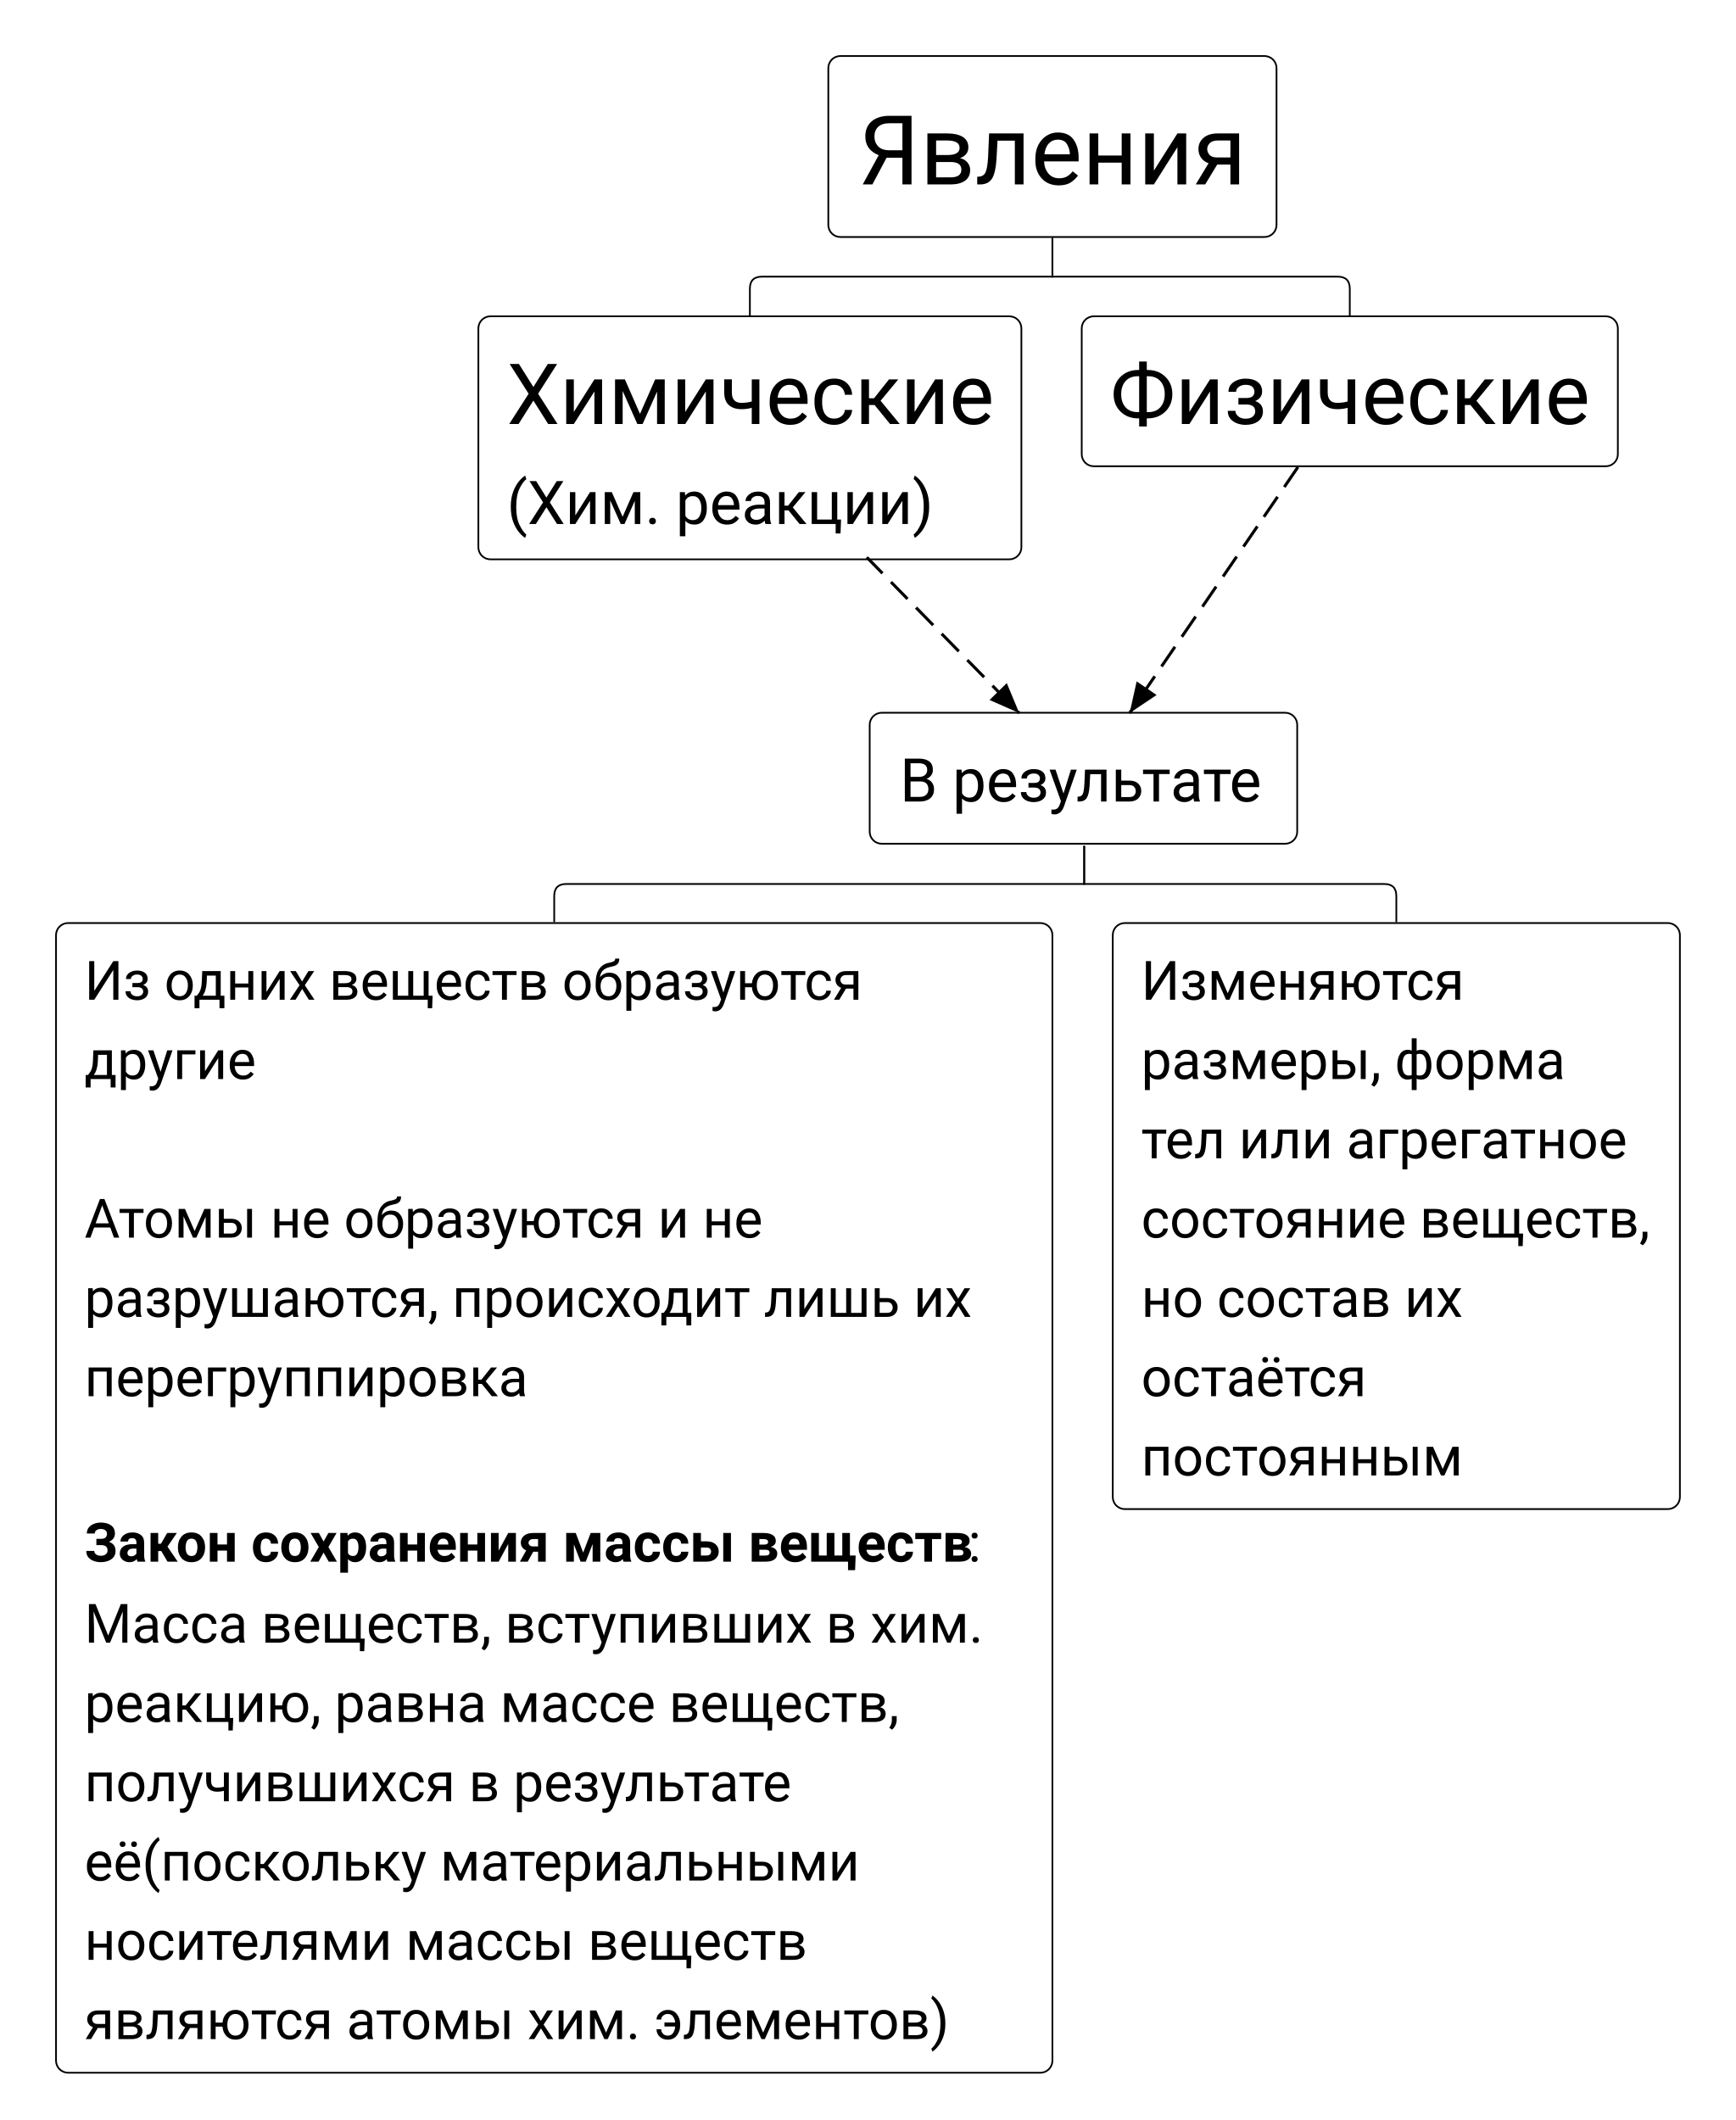
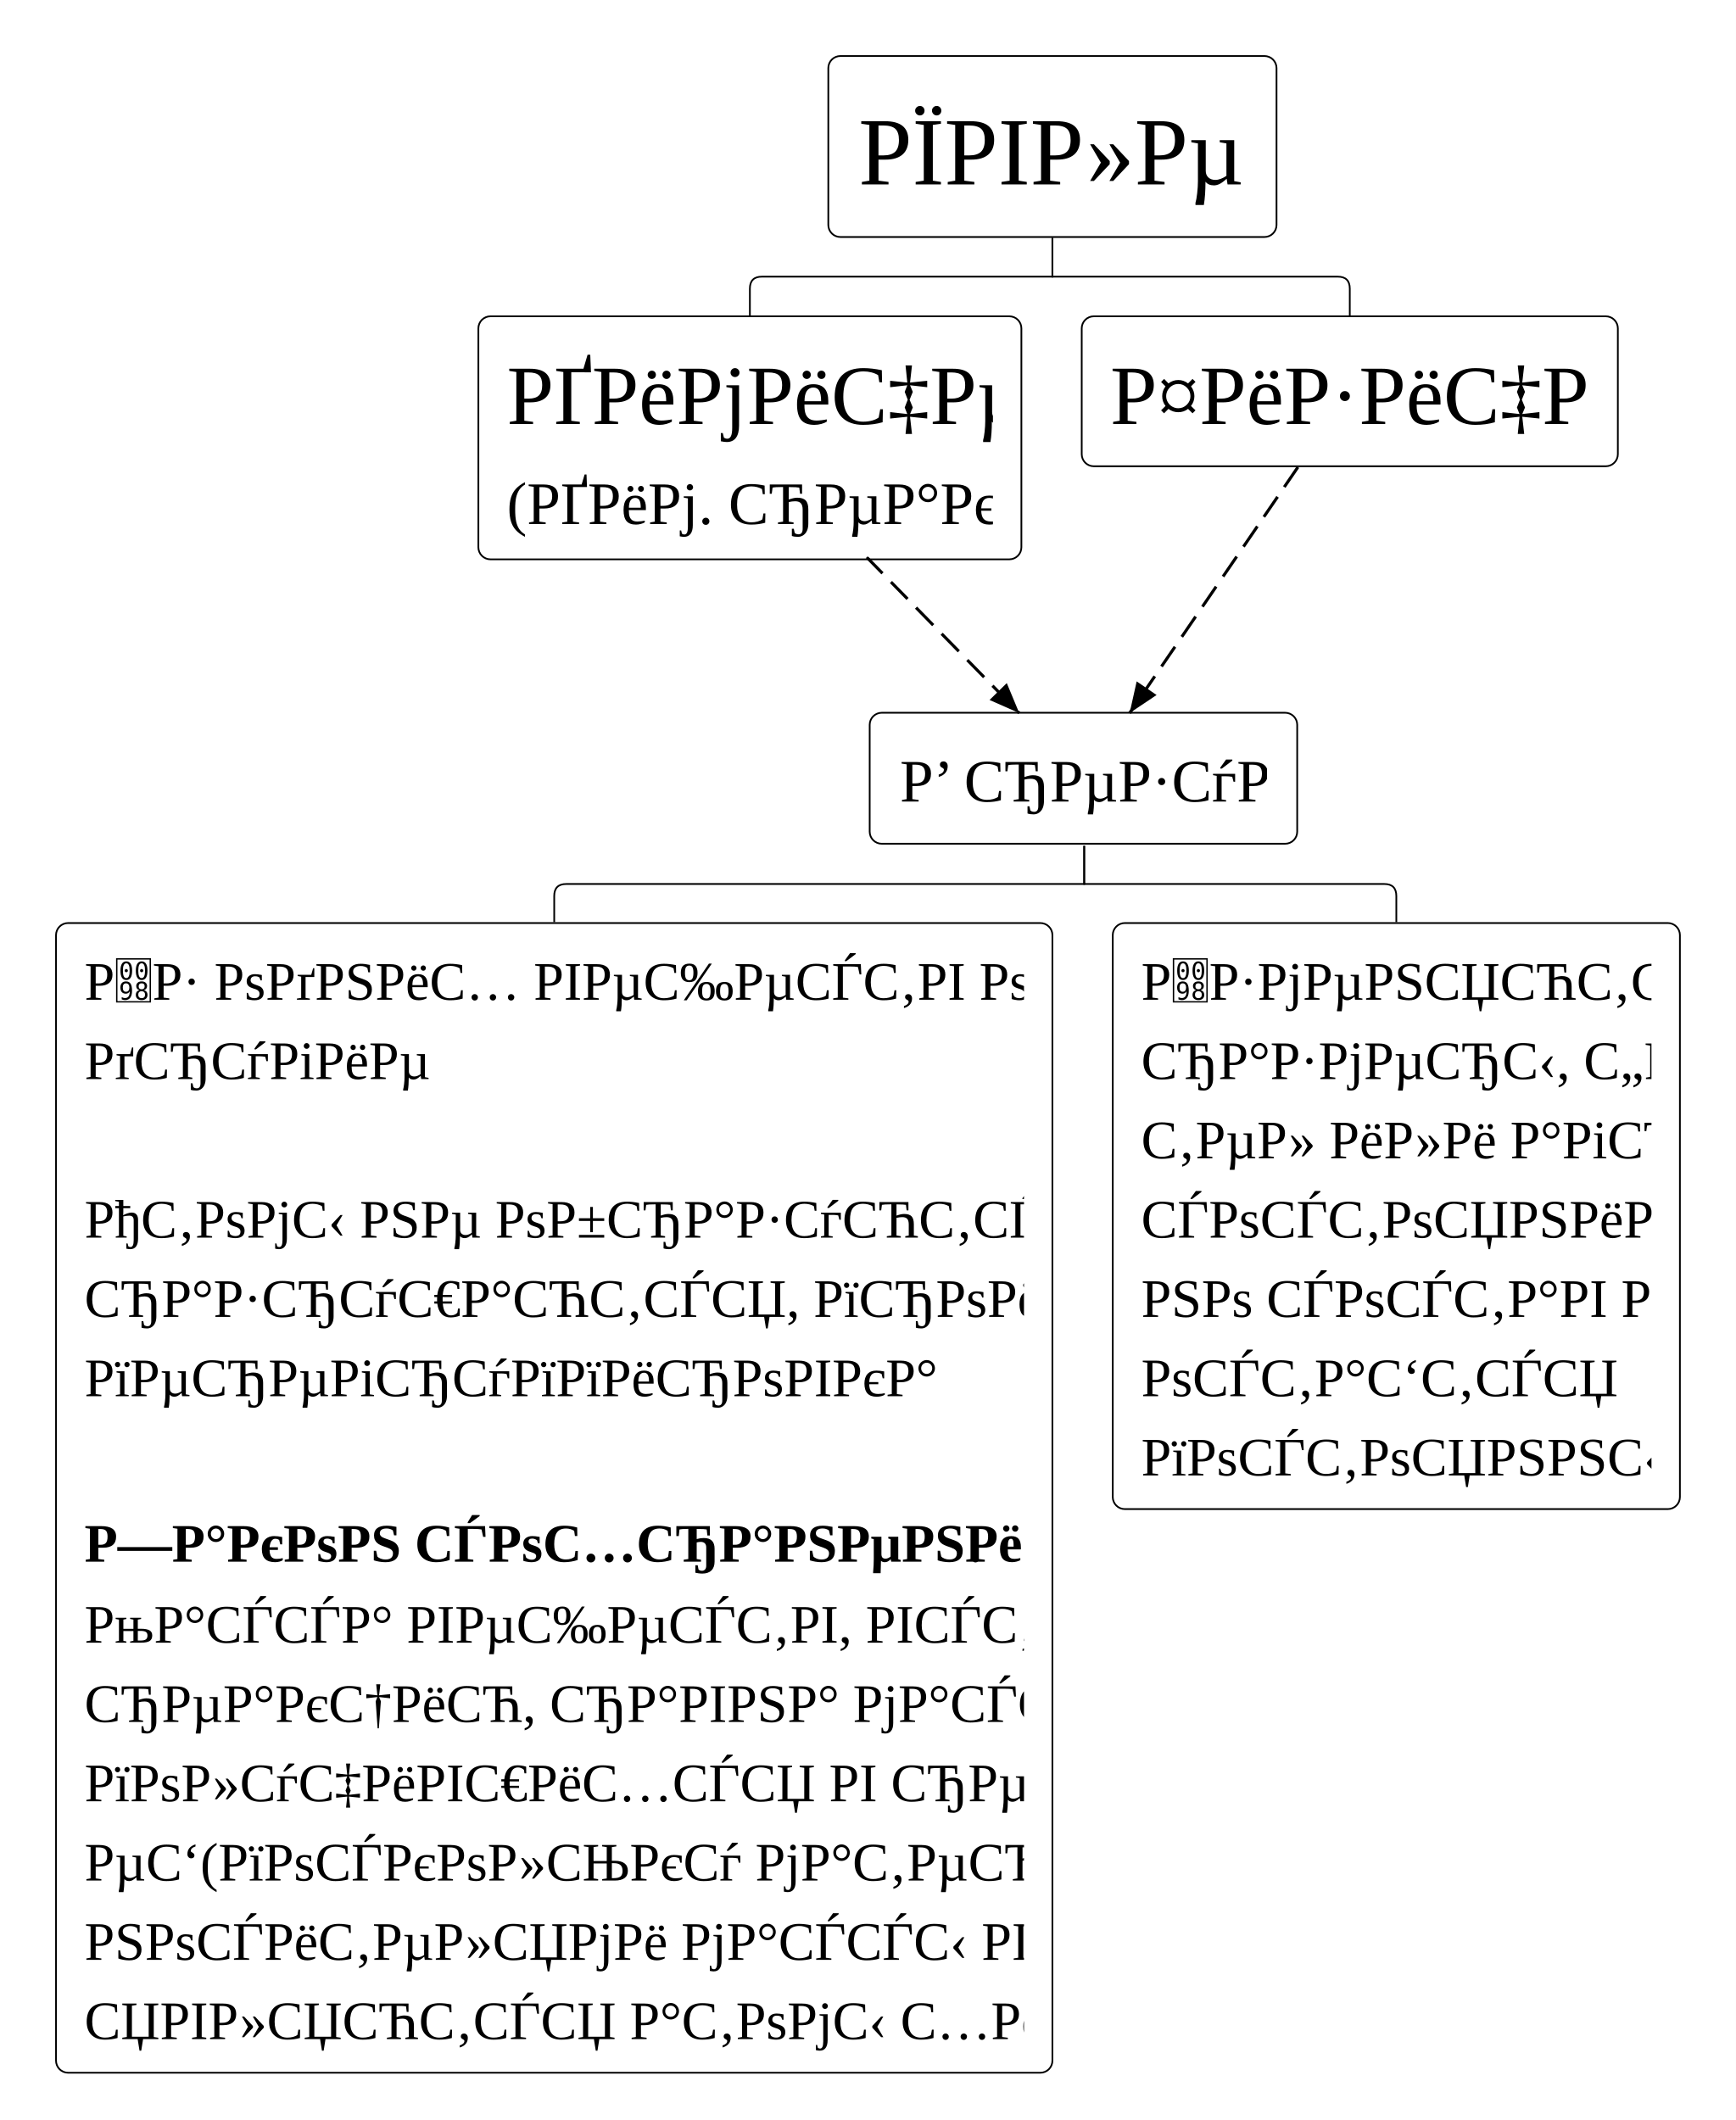
<svg xmlns="http://www.w3.org/2000/svg" viewBox="0 0 340.138 415.456" height="415.456" width="340.138" xml:space="preserve" id="svg2" version="1.1">
  <defs id="defs6">
    <clipPath id="clipPath14" clipPathUnits="userSpaceOnUse">
      <path id="path12" d="M 0,0 H 255.121 V 360.593 H 0 Z" />
    </clipPath>
    <clipPath id="clipPath26" clipPathUnits="userSpaceOnUse">
      <path style="clip-rule:evenodd" id="path24" d="M 0,0 H 595 V 841 H 0 Z" />
    </clipPath>
    <clipPath id="clipPath36" clipPathUnits="userSpaceOnUse">
      <path style="clip-rule:evenodd" id="path34" d="M 0,0 H 1007 V 1235 H 0 Z" />
    </clipPath>
    <clipPath id="clipPath56" clipPathUnits="userSpaceOnUse">
      <path id="path54" d="M 0,0 H 1007 V 1235 H 0 Z" />
    </clipPath>
    <clipPath id="clipPath80" clipPathUnits="userSpaceOnUse">
      <path style="clip-rule:evenodd" id="path78" d="m 498,47 h 225 v 76 H 498 Z" />
    </clipPath>
    <clipPath id="clipPath94" clipPathUnits="userSpaceOnUse">
      <path style="clip-rule:evenodd" id="path92" d="M 0,0 H 1007 V 1235 H 0 Z" />
    </clipPath>
    <clipPath id="clipPath106" clipPathUnits="userSpaceOnUse">
      <path style="clip-rule:evenodd" id="path104" d="m 644,194 h 278 v 66 H 644 Z" />
    </clipPath>
    <clipPath id="clipPath120" clipPathUnits="userSpaceOnUse">
      <path style="clip-rule:evenodd" id="path118" d="M 0,0 H 1007 V 1235 H 0 Z" />
    </clipPath>
    <clipPath id="clipPath132" clipPathUnits="userSpaceOnUse">
      <path style="clip-rule:evenodd" id="path130" d="M 294,194 H 576 V 314 H 294 Z" />
    </clipPath>
    <clipPath id="clipPath150" clipPathUnits="userSpaceOnUse">
      <path style="clip-rule:evenodd" id="path148" d="M 0,0 H 1007 V 1235 H 0 Z" />
    </clipPath>
    <clipPath id="clipPath162" clipPathUnits="userSpaceOnUse">
      <path style="clip-rule:evenodd" id="path160" d="m 522,428 h 213 v 47 H 522 Z" />
    </clipPath>
    <clipPath id="clipPath176" clipPathUnits="userSpaceOnUse">
      <path style="clip-rule:evenodd" id="path174" d="M 0,0 H 1007 V 1235 H 0 Z" />
    </clipPath>
    <clipPath id="clipPath188" clipPathUnits="userSpaceOnUse">
      <path style="clip-rule:evenodd" id="path186" d="M 662,546 H 958 V 865 H 662 Z" />
    </clipPath>
    <clipPath id="clipPath226" clipPathUnits="userSpaceOnUse">
      <path style="clip-rule:evenodd" id="path224" d="M 0,0 H 1007 V 1235 H 0 Z" />
    </clipPath>
    <clipPath id="clipPath238" clipPathUnits="userSpaceOnUse">
      <path style="clip-rule:evenodd" id="path236" d="m 49,546 h 545 v 646 H 49 Z" />
    </clipPath>
  </defs>
  <g clip-path="url(#clipPath14)" transform="matrix(1.333333,0,0,-1.333333,0,480.7901)" id="g10">
    <g transform="scale(0.9)" id="g16">
      <g transform="scale(0.476417,0.476407)" id="g18">
        <g id="g20">
          <g clip-path="url(#clipPath26)" id="g22">
            <g transform="matrix(0.5908639,0,0,-0.5908639,0,841)" id="g28">
              <g id="g30">
                <g clip-path="url(#clipPath36)" id="g32">
                  <path id="path38" style="fill:#ffffff;fill-opacity:1;fill-rule:nonzero;stroke:none" d="M 0,0 H 1007 V 1235 H 0 Z" />
                  <path id="path40" style="fill:#000000;fill-opacity:1;fill-rule:nonzero;stroke:none" d="m 503.847,325.612 -1.117,-1.141 c -0.408,-0.417 -0.403,-0.829 0.013,-1.237 0.417,-0.408 0.829,-0.403 1.237,0.013 l 8.561,8.749 -1.251,1.224 -8.561,-8.749 0.625,-0.612 0.625,-0.612 1.117,1.141 -1.251,1.224 z m 13.631,11.428 9.597,9.808 -1.251,1.224 -9.597,-9.808 z m 14.537,14.857 9.944,10.163 -1.251,1.224 -9.944,-10.163 z m 14.859,15.186 3.505,3.582 6.442,6.584 -1.251,1.224 -6.442,-6.584 -3.505,-3.582 z m 14.885,15.213 9.728,9.942 -1.251,1.224 -9.728,-9.942 z m 14.602,14.923 9.833,10.049 -1.251,1.224 -9.833,-10.049 z m 14.736,15.06 0.795,0.812 -1.251,1.224 -0.795,-0.812 z" />
                  <path id="path42" style="fill:#000000;fill-opacity:1;fill-rule:nonzero;stroke:none" d="m 591.265,413.702 -7.236,-17.404 -10.007,9.791 z" />
                  <path id="path44" style="fill:#ffffff;fill-opacity:1;fill-rule:nonzero;stroke:none" d="m 535.944,344.164 v 26 z" />
                  <path id="path46" style="fill:#000000;fill-opacity:1;fill-rule:nonzero;stroke:none" d="m 753.621,271.494 -7.895,11.541 -1.444,-0.988 7.895,-11.541 z m -11.784,17.226 -7.944,11.612 -1.444,-0.988 7.944,-11.612 z m -11.734,17.153 -8.041,11.754 -1.444,-0.988 8.041,-11.754 z m -11.991,17.528 -7.907,11.558 -1.444,-0.988 7.907,-11.558 z m -11.919,17.423 -2.548,3.725 -5.399,7.893 -1.444,-0.988 5.399,-7.893 2.548,-3.725 z m -11.892,17.383 -8.019,11.722 -1.444,-0.988 8.019,-11.722 z m -11.985,17.519 -7.807,11.412 -1.444,-0.988 7.807,-11.412 z m -11.715,17.124 -7.983,11.669 -1.444,-0.988 7.983,-11.669 z m -11.939,17.452 -2.665,3.895 -1.444,-0.988 2.665,-3.895 z" />
                  <path id="path48" style="fill:#000000;fill-opacity:1;fill-rule:nonzero;stroke:none" d="m 655.275,413.702 15.658,-10.491 -11.555,-7.905 z" />
                  <path id="path50" style="fill:#ffffff;fill-opacity:1;fill-rule:nonzero;stroke:none" d="m 705.498,327.289 v 26 z" />
                  <g id="g52" />
                  <g id="g68">
                    <g id="g66" clip-path="url(#clipPath56)">
                      <path id="path58" style="fill:none;stroke:#000000;stroke-width:1;stroke-linecap:butt;stroke-linejoin:miter;stroke-miterlimit:10;stroke-dasharray:none;stroke-opacity:1" d="m 610.5,138 v 22.5 H 442 c -4.667,0 -7,2.333 -7,7 V 183" />
                      <path id="path60" style="fill:none;stroke:#000000;stroke-width:1;stroke-linecap:butt;stroke-linejoin:miter;stroke-miterlimit:10;stroke-dasharray:none;stroke-opacity:1" d="m 610.5,138 v 22.5 H 776 c 4.667,0 7,2.333 7,7 V 183" />
                      <path id="path62" style="fill:none;stroke:#000000;stroke-width:1;stroke-linecap:butt;stroke-linejoin:miter;stroke-miterlimit:10;stroke-dasharray:none;stroke-opacity:1" d="M 628.937,490.702 V 512.851 H 328.5 c -4.667,0 -7,2.333 -7,7 V 535" />
                      <path id="path64" style="fill:none;stroke:#000000;stroke-width:1;stroke-linecap:butt;stroke-linejoin:miter;stroke-miterlimit:10;stroke-dasharray:none;stroke-opacity:1" d="M 628.937,490.702 V 512.851 H 803 c 4.667,0 7,2.333 7,7 V 535" />
                    </g>
                  </g>
                  <g transform="translate(480,32)" id="g70">
                    <path id="path72" style="fill:none;stroke:#000000;stroke-width:1;stroke-linecap:butt;stroke-linejoin:miter;stroke-miterlimit:10;stroke-dasharray:none;stroke-opacity:1" d="M 0.5,98.5 V 7.5 C 0.5,6.572 0.678,5.679 1.033,4.821 1.388,3.964 1.894,3.207 2.55,2.55 3.207,1.894 3.964,1.388 4.821,1.033 5.679,0.678 6.572,0.5 7.5,0.5 h 246 c 0.928,0 1.821,0.178 2.679,0.533 0.858,0.355 1.615,0.861 2.271,1.517 0.656,0.656 1.162,1.413 1.517,2.271 C 260.322,5.679 260.5,6.572 260.5,7.5 v 91 c -3e-5,0.928 -0.178,1.821 -0.533,2.679 -0.355,0.858 -0.861,1.615 -1.517,2.271 -0.656,0.656 -1.413,1.162 -2.271,1.517 -0.858,0.355 -1.75,0.533 -2.679,0.533 H 7.5 c -0.928,-1e-5 -1.821,-0.178 -2.679,-0.533 -0.858,-0.355 -1.615,-0.861 -2.271,-1.517 C 1.894,102.793 1.388,102.036 1.033,101.179 0.678,100.321 0.5,99.428 0.5,98.5 Z" />
                  </g>
                </g>
              </g>
              <g id="g74">
                <g clip-path="url(#clipPath80)" id="g76">
                  <g transform="translate(498,47)" id="g82">
-                     <text id="text86" style="font-variant:normal;font-weight:normal;font-size:56px;font-family:Roboto;-inkscape-font-specification:Roboto-Regular;writing-mode:lr-tb;fill:#000000;fill-opacity:1;fill-rule:nonzero;stroke:none" transform="translate(0,60)">
-                       <tspan id="tspan84" y="0" x="0 36 68 100 130 162 194">Явления</tspan>
+                     <text id="text86" style="font-variant:normal;font-weight:normal;font-size:56px;writing-mode:lr-tb;fill:#000000;fill-opacity:1;fill-rule:nonzero;stroke:none" transform="translate(0,60)">
+                       <tspan id="tspan84" y="0" x="0 36 68 100 130 162 194">РЇРІР»РµРЅРёСЏ</tspan>
                    </text>
                  </g>
                </g>
              </g>
              <g id="g88">
                <g clip-path="url(#clipPath94)" id="g90">
                  <g transform="translate(627,183)" id="g96">
                    <path id="path98" style="fill:none;stroke:#000000;stroke-width:1;stroke-linecap:butt;stroke-linejoin:miter;stroke-miterlimit:10;stroke-dasharray:none;stroke-opacity:1" d="M 0.5,80.5 V 7.5 C 0.5,6.572 0.678,5.679 1.033,4.821 1.388,3.964 1.894,3.207 2.55,2.55 3.207,1.894 3.964,1.388 4.821,1.033 5.679,0.678 6.572,0.5 7.5,0.5 h 297 c 0.928,0 1.821,0.178 2.679,0.533 0.858,0.355 1.615,0.861 2.271,1.517 0.656,0.656 1.162,1.413 1.517,2.271 C 311.322,5.679 311.5,6.572 311.5,7.5 v 73 c -3e-5,0.928 -0.178,1.821 -0.533,2.679 -0.355,0.858 -0.861,1.615 -1.517,2.271 -0.656,0.656 -1.413,1.162 -2.271,1.517 C 306.321,87.322 305.428,87.5 304.5,87.5 H 7.5 C 6.572,87.5 5.679,87.322 4.821,86.967 3.964,86.612 3.207,86.106 2.55,85.45 1.894,84.793 1.388,84.036 1.033,83.179 0.678,82.321 0.5,81.428 0.5,80.5 Z" />
                  </g>
                </g>
              </g>
              <g id="g100">
                <g clip-path="url(#clipPath106)" id="g102">
                  <g transform="translate(644,194)" id="g108">
-                     <text id="text112" style="font-variant:normal;font-weight:normal;font-size:49px;font-family:Roboto;-inkscape-font-specification:Roboto-Regular;writing-mode:lr-tb;fill:#000000;fill-opacity:1;fill-rule:nonzero;stroke:none" transform="translate(0,52)">
-                       <tspan id="tspan110" y="0" x="0 38 66 91 119 146 172 198 224 252">Физические</tspan>
+                     <text id="text112" style="font-variant:normal;font-weight:normal;font-size:49px;writing-mode:lr-tb;fill:#000000;fill-opacity:1;fill-rule:nonzero;stroke:none" transform="translate(0,52)">
+                       <tspan id="tspan110" y="0" x="0 38 66 91 119 146 172 198 224 252">Р¤РёР·РёС‡РµСЃРєРёРµ</tspan>
                    </text>
                  </g>
                </g>
              </g>
              <g id="g114">
                <g clip-path="url(#clipPath120)" id="g116">
                  <g transform="translate(277,183)" id="g122">
                    <path id="path124" style="fill:none;stroke:#000000;stroke-width:1;stroke-linecap:butt;stroke-linejoin:miter;stroke-miterlimit:10;stroke-dasharray:none;stroke-opacity:1" d="M 0.5,134.5 V 7.5 C 0.5,6.572 0.678,5.679 1.033,4.821 1.388,3.964 1.894,3.207 2.55,2.55 3.207,1.894 3.964,1.388 4.821,1.033 5.679,0.678 6.572,0.5 7.5,0.5 h 301 c 0.928,0 1.821,0.178 2.679,0.533 0.858,0.355 1.615,0.861 2.271,1.517 0.656,0.656 1.162,1.413 1.517,2.271 C 315.322,5.679 315.5,6.572 315.5,7.5 v 127 c -3e-5,0.928 -0.178,1.821 -0.533,2.679 -0.355,0.858 -0.861,1.615 -1.517,2.271 -0.656,0.656 -1.413,1.162 -2.271,1.517 -0.858,0.355 -1.75,0.533 -2.679,0.533 H 7.5 c -0.928,-2e-5 -1.821,-0.178 -2.679,-0.533 C 3.964,140.612 3.207,140.106 2.55,139.45 1.894,138.793 1.388,138.036 1.033,137.179 0.678,136.321 0.5,135.428 0.5,134.5 Z" />
                  </g>
                </g>
              </g>
              <g id="g126">
                <g clip-path="url(#clipPath132)" id="g128">
                  <g transform="translate(294,194)" id="g134">
-                     <text id="text138" style="font-variant:normal;font-weight:normal;font-size:49px;font-family:Roboto;-inkscape-font-specification:Roboto-Regular;writing-mode:lr-tb;fill:#000000;fill-opacity:1;fill-rule:nonzero;stroke:none" transform="translate(0,52)">
-                       <tspan id="tspan136" y="0" x="0 31 59 95 123 150 176 202 228 256">Химические</tspan>
-                     </text>
-                     <text id="text142" style="font-variant:normal;font-weight:normal;font-size:35px;font-family:Roboto;-inkscape-font-specification:Roboto-Regular;writing-mode:lr-tb;fill:#000000;fill-opacity:1;fill-rule:nonzero;stroke:none" transform="translate(0,110)">
-                       <tspan id="tspan140" y="0" x="0 12 34 54 80 89 98 118 137 156 175 196 216 236">(Хим. реакции)</tspan>
+                     <text id="text138" style="font-variant:normal;font-weight:normal;font-size:49px;writing-mode:lr-tb;fill:#000000;fill-opacity:1;fill-rule:nonzero;stroke:none" transform="translate(0,52)">
+                       <tspan id="tspan136" y="0" x="0 31 59 95 123 150 176 202 228 256">РҐРёРјРёС‡РµСЃРєРёРµ</tspan>
+                     </text>
+                     <text id="text142" style="font-variant:normal;font-weight:normal;font-size:35px;writing-mode:lr-tb;fill:#000000;fill-opacity:1;fill-rule:nonzero;stroke:none" transform="translate(0,110)">
+                       <tspan id="tspan140" y="0" x="0 12 34 54 80 89 98 118 137 156 175 196 216 236">(РҐРёРј. СЂРµР°РєС†РёРё)</tspan>
                    </text>
                  </g>
                </g>
              </g>
              <g id="g144">
                <g clip-path="url(#clipPath150)" id="g146">
                  <g transform="translate(504,413)" id="g152">
                    <path id="path154" style="fill:none;stroke:#000000;stroke-width:1;stroke-linecap:butt;stroke-linejoin:miter;stroke-miterlimit:10;stroke-dasharray:none;stroke-opacity:1" d="M 0.5,69.5 V 7.5 C 0.5,6.572 0.678,5.679 1.033,4.821 1.388,3.964 1.894,3.207 2.55,2.55 3.207,1.894 3.964,1.388 4.821,1.033 5.679,0.678 6.572,0.5 7.5,0.5 h 234 c 0.928,0 1.821,0.178 2.679,0.533 0.858,0.355 1.615,0.861 2.271,1.517 0.656,0.656 1.162,1.413 1.517,2.271 C 248.322,5.679 248.5,6.572 248.5,7.5 v 62 c -2e-5,0.928 -0.178,1.821 -0.533,2.679 -0.355,0.858 -0.861,1.615 -1.517,2.271 -0.656,0.656 -1.413,1.162 -2.271,1.517 C 243.321,76.322 242.428,76.5 241.5,76.5 H 7.5 C 6.572,76.5 5.679,76.322 4.821,75.967 3.964,75.612 3.207,75.106 2.55,74.45 1.894,73.793 1.388,73.036 1.033,72.179 0.678,71.321 0.5,70.428 0.5,69.5 Z" />
                  </g>
                </g>
              </g>
              <g id="g156">
                <g clip-path="url(#clipPath162)" id="g158">
                  <g transform="translate(522,428)" id="g164">
-                     <text id="text168" style="font-variant:normal;font-weight:normal;font-size:35px;font-family:Roboto;-inkscape-font-specification:Roboto-Regular;writing-mode:lr-tb;fill:#000000;fill-opacity:1;fill-rule:nonzero;stroke:none" transform="translate(0,37)">
-                       <tspan id="tspan166" y="0" x="0 22 31 51 70 88 104.297 124.297 142.098 158.824 177.551 193.184">В результате</tspan>
+                     <text id="text168" style="font-variant:normal;font-weight:normal;font-size:35px;writing-mode:lr-tb;fill:#000000;fill-opacity:1;fill-rule:nonzero;stroke:none" transform="translate(0,37)">
+                       <tspan id="tspan166" y="0" x="0 22 31 51 70 88 104.297 124.297 142.098 158.824 177.551 193.184">Р’ СЂРµР·СѓР»СЊС‚Р°С‚Рµ</tspan>
                    </text>
                  </g>
                </g>
              </g>
              <g id="g170">
                <g clip-path="url(#clipPath176)" id="g172">
                  <g transform="translate(645,535)" id="g178">
                    <path id="path180" style="fill:none;stroke:#000000;stroke-width:1;stroke-linecap:butt;stroke-linejoin:miter;stroke-miterlimit:10;stroke-dasharray:none;stroke-opacity:1" d="M 0.5,333.5 V 7.5 C 0.5,6.572 0.678,5.679 1.033,4.821 1.388,3.964 1.894,3.207 2.55,2.55 3.207,1.894 3.964,1.388 4.821,1.033 5.679,0.678 6.572,0.5 7.5,0.5 h 315 c 0.928,0 1.821,0.178 2.679,0.533 0.858,0.355 1.615,0.861 2.271,1.517 0.656,0.656 1.162,1.413 1.517,2.271 C 329.322,5.679 329.5,6.572 329.5,7.5 v 326 c 0,0.928 -0.178,1.821 -0.533,2.679 -0.355,0.858 -0.861,1.615 -1.517,2.271 -0.656,0.656 -1.413,1.162 -2.271,1.517 -0.858,0.355 -1.751,0.533 -2.679,0.533 H 7.5 c -0.928,-3e-5 -1.821,-0.178 -2.679,-0.533 C 3.964,339.612 3.207,339.106 2.55,338.45 1.894,337.793 1.388,337.036 1.033,336.179 0.678,335.321 0.5,334.428 0.5,333.5 Z" />
                  </g>
                </g>
              </g>
              <g id="g182">
                <g clip-path="url(#clipPath188)" id="g184">
                  <g transform="translate(662,546)" id="g190">
-                     <text id="text194" style="font-variant:normal;font-weight:normal;font-size:31.5px;font-family:Roboto;-inkscape-font-specification:Roboto-Regular;writing-mode:lr-tb;fill:#000000;fill-opacity:1;fill-rule:nonzero;stroke:none" transform="translate(0,34)">
-                       <tspan id="tspan192" y="0" x="0 22 38 61 77 95 112 137 150.789 166.789">Изменяются</tspan>
-                     </text>
-                     <text id="text198" style="font-variant:normal;font-weight:normal;font-size:31.5px;font-family:Roboto;-inkscape-font-specification:Roboto-Regular;writing-mode:lr-tb;fill:#000000;fill-opacity:1;fill-rule:nonzero;stroke:none" transform="translate(0,80)">
-                       <tspan id="tspan196" y="0" x="0 17 34 50 73 89 106 130 136 144 167 185 202 225">размеры, форма</tspan>
-                     </text>
-                     <text id="text202" style="font-variant:normal;font-weight:normal;font-size:31.5px;font-family:Roboto;-inkscape-font-specification:Roboto-Regular;writing-mode:lr-tb;fill:#000000;fill-opacity:1;fill-rule:nonzero;stroke:none" transform="translate(0,126)">
-                       <tspan id="tspan200" y="0" x="0 13.789 29.789 47.789 55.789 73.789 91.789 109.789 117.789 134.789 147.789 164.789 180.789 193.789 210.547 225.547 243.547 261.547">тел или агрегатное</tspan>
-                     </text>
-                     <text id="text206" style="font-variant:normal;font-weight:normal;font-size:31.5px;font-family:Roboto;-inkscape-font-specification:Roboto-Regular;writing-mode:lr-tb;fill:#000000;fill-opacity:1;fill-rule:nonzero;stroke:none" transform="translate(0,172)">
-                       <tspan id="tspan204" y="0" x="0 16 34 50 64.363 82.363 99.363 117.363 135.363 151.363 159.363 177.363 193.363 219.543 235.543 251.543 266.543 284.543">состояние веществ,</tspan>
-                     </text>
-                     <text id="text210" style="font-variant:normal;font-weight:normal;font-size:31.5px;font-family:Roboto;-inkscape-font-specification:Roboto-Regular;writing-mode:lr-tb;fill:#000000;fill-opacity:1;fill-rule:nonzero;stroke:none" transform="translate(0,218)">
-                       <tspan id="tspan208" y="0" x="0 18 36 44 60 78 94 108.758 125.758 143.758 151.758 169.758">но состав их</tspan>
-                     </text>
-                     <text id="text214" style="font-variant:normal;font-weight:normal;font-size:31.5px;font-family:Roboto;-inkscape-font-specification:Roboto-Regular;writing-mode:lr-tb;fill:#000000;fill-opacity:1;fill-rule:nonzero;stroke:none" transform="translate(0,264)">
-                       <tspan id="tspan212" y="0" x="0 18 34 48.758 65.758 81.59 95.379 111.379">остаётся</tspan>
-                     </text>
-                     <text id="text218" style="font-variant:normal;font-weight:normal;font-size:31.5px;font-family:Roboto;-inkscape-font-specification:Roboto-Regular;writing-mode:lr-tb;fill:#000000;fill-opacity:1;fill-rule:nonzero;stroke:none" transform="translate(0,310)">
-                       <tspan id="tspan216" y="0" x="0 18 36 52 66.363 84.363 101.363 119.363 137.363 161.363">постоянным</tspan>
+                     <text id="text194" style="font-variant:normal;font-weight:normal;font-size:31.5px;writing-mode:lr-tb;fill:#000000;fill-opacity:1;fill-rule:nonzero;stroke:none" transform="translate(0,34)">
+                       <tspan id="tspan192" y="0" x="0 22 38 61 77 95 112 137 150.789 166.789">РР·РјРµРЅСЏСЋС‚СЃСЏ</tspan>
+                     </text>
+                     <text id="text198" style="font-variant:normal;font-weight:normal;font-size:31.5px;writing-mode:lr-tb;fill:#000000;fill-opacity:1;fill-rule:nonzero;stroke:none" transform="translate(0,80)">
+                       <tspan id="tspan196" y="0" x="0 17 34 50 73 89 106 130 136 144 167 185 202 225">СЂР°Р·РјРµСЂС‹, С„РѕСЂРјР°</tspan>
+                     </text>
+                     <text id="text202" style="font-variant:normal;font-weight:normal;font-size:31.5px;writing-mode:lr-tb;fill:#000000;fill-opacity:1;fill-rule:nonzero;stroke:none" transform="translate(0,126)">
+                       <tspan id="tspan200" y="0" x="0 13.789 29.789 47.789 55.789 73.789 91.789 109.789 117.789 134.789 147.789 164.789 180.789 193.789 210.547 225.547 243.547 261.547">С‚РµР» РёР»Рё Р°РіСЂРµРіР°С‚РЅРѕРµ</tspan>
+                     </text>
+                     <text id="text206" style="font-variant:normal;font-weight:normal;font-size:31.5px;writing-mode:lr-tb;fill:#000000;fill-opacity:1;fill-rule:nonzero;stroke:none" transform="translate(0,172)">
+                       <tspan id="tspan204" y="0" x="0 16 34 50 64.363 82.363 99.363 117.363 135.363 151.363 159.363 177.363 193.363 219.543 235.543 251.543 266.543 284.543">СЃРѕСЃС‚РѕСЏРЅРёРµ РІРµС‰РµСЃС‚РІ,</tspan>
+                     </text>
+                     <text id="text210" style="font-variant:normal;font-weight:normal;font-size:31.5px;writing-mode:lr-tb;fill:#000000;fill-opacity:1;fill-rule:nonzero;stroke:none" transform="translate(0,218)">
+                       <tspan id="tspan208" y="0" x="0 18 36 44 60 78 94 108.758 125.758 143.758 151.758 169.758">РЅРѕ СЃРѕСЃС‚Р°РІ РёС…</tspan>
+                     </text>
+                     <text id="text214" style="font-variant:normal;font-weight:normal;font-size:31.5px;writing-mode:lr-tb;fill:#000000;fill-opacity:1;fill-rule:nonzero;stroke:none" transform="translate(0,264)">
+                       <tspan id="tspan212" y="0" x="0 18 34 48.758 65.758 81.59 95.379 111.379">РѕСЃС‚Р°С‘С‚СЃСЏ</tspan>
+                     </text>
+                     <text id="text218" style="font-variant:normal;font-weight:normal;font-size:31.5px;writing-mode:lr-tb;fill:#000000;fill-opacity:1;fill-rule:nonzero;stroke:none" transform="translate(0,310)">
+                       <tspan id="tspan216" y="0" x="0 18 36 52 66.363 84.363 101.363 119.363 137.363 161.363">РїРѕСЃС‚РѕСЏРЅРЅС‹Рј</tspan>
                    </text>
                  </g>
                </g>
              </g>
              <g id="g220">
                <g clip-path="url(#clipPath226)" id="g222">
                  <g transform="translate(32,535)" id="g228">
                    <path id="path230" style="fill:none;stroke:#000000;stroke-width:1;stroke-linecap:butt;stroke-linejoin:miter;stroke-miterlimit:10;stroke-dasharray:none;stroke-opacity:1" d="M 0.5,660.5 V 7.5 C 0.5,6.572 0.678,5.679 1.033,4.821 1.388,3.964 1.894,3.207 2.55,2.55 3.207,1.894 3.964,1.388 4.821,1.033 5.679,0.678 6.572,0.5 7.5,0.5 h 564 c 0.928,0 1.821,0.178 2.679,0.533 0.858,0.355 1.615,0.861 2.271,1.517 0.656,0.656 1.162,1.413 1.517,2.271 C 578.322,5.679 578.5,6.572 578.5,7.5 v 653 c 0,0.928 -0.178,1.821 -0.533,2.679 -0.355,0.858 -0.861,1.615 -1.517,2.271 -0.656,0.656 -1.413,1.162 -2.271,1.517 -0.858,0.355 -1.75,0.533 -2.679,0.533 H 7.5 c -0.928,-6e-5 -1.821,-0.178 -2.679,-0.533 C 3.964,666.612 3.207,666.106 2.55,665.45 1.894,664.793 1.388,664.036 1.033,663.179 0.678,662.321 0.5,661.428 0.5,660.5 Z" />
                  </g>
                </g>
              </g>
              <g id="g232">
                <g clip-path="url(#clipPath238)" id="g234">
                  <g transform="translate(49,546)" id="g240">
-                     <text id="text244" style="font-variant:normal;font-weight:normal;font-size:31.5px;font-family:Roboto;-inkscape-font-specification:Roboto-Regular;writing-mode:lr-tb;fill:#000000;fill-opacity:1;fill-rule:nonzero;stroke:none" transform="translate(0,34)">
-                       <tspan id="tspan242" y="0" x="0 22 38 46 62.91 81.91 99.91 117.91 132.91 140.91 158.91 174.91 201.09 217.09 233.09 248.09 266.09 274.09 292.09 308.832 325.832 342.832 358.832 373.832 398.832 412.621 428.621">Из одних веществ образуются</tspan>
-                     </text>
-                     <text id="text248" style="font-variant:normal;font-weight:normal;font-size:31.5px;font-family:Roboto;-inkscape-font-specification:Roboto-Regular;writing-mode:lr-tb;fill:#000000;fill-opacity:1;fill-rule:nonzero;stroke:none" transform="translate(0,80)">
-                       <tspan id="tspan246" y="0" x="0 19 35.832 50.832 63.832 81.832">другие</tspan>
-                     </text>
-                     <text id="text252" style="font-variant:normal;font-weight:normal;font-size:31.5px;font-family:Roboto;-inkscape-font-specification:Roboto-Regular;writing-mode:lr-tb;fill:#000000;fill-opacity:1;fill-rule:nonzero;stroke:none" transform="translate(0,172)">
-                       <tspan id="tspan250" y="0" x="0 19.18 33.543 51.543 74.543 98.543 106.543 124.543 140.543 148.543 166.543 183.285 200.285 217.285 233.285 248.285 273.285 287.074 303.074 320.074 328.074 346.074 354.074 372.074">Атомы не образуются и не</tspan>
-                     </text>
-                     <text id="text256" style="font-variant:normal;font-weight:normal;font-size:31.5px;font-family:Roboto;-inkscape-font-specification:Roboto-Regular;writing-mode:lr-tb;fill:#000000;fill-opacity:1;fill-rule:nonzero;stroke:none" transform="translate(0,218)">
-                       <tspan id="tspan254" y="0" x="0 17 34 50 66.832 81.832 106.832 123.832 148.832 162.621 178.621 195.621 201.621 209.621 227.621 244.621 262.621 280.621 296.621 311.316 328.227 347.227 365.227 380.227 388.227 406.227 424.227 449.227 466.227 474.227 492.227">разрушаются, происходит лишь их</tspan>
-                     </text>
-                     <text id="text260" style="font-variant:normal;font-weight:normal;font-size:31.5px;font-family:Roboto;-inkscape-font-specification:Roboto-Regular;writing-mode:lr-tb;fill:#000000;fill-opacity:1;fill-rule:nonzero;stroke:none" transform="translate(0,264)">
-                       <tspan id="tspan258" y="0" x="0 18 34 51 67 80 96.832 111.832 129.832 147.832 165.832 182.832 200.832 218.832 235.832">перегруппировка</tspan>
-                     </text>
-                     <text id="text264" style="font-variant:normal;font-weight:bold;font-size:31.5px;font-family:Roboto;-inkscape-font-specification:Roboto-Bold;writing-mode:lr-tb;fill:#000000;fill-opacity:1;fill-rule:nonzero;stroke:none" transform="translate(0,360)">
-                       <tspan id="tspan262" y="0" x="0 19 36 52.137 70.137 88.137 96.137 112.137 129.816 145.816 162.816 179.816 197.816 214.816 232.816 250.816 267.816 275.816 299.816 316.816 332.816 348.816 374.816 382.816 400.816 417.816 445.543 462.543 478.543 494.543">Закон сохранения массы веществ</tspan>
-                     </text>
-                     <text id="text268" style="font-variant:normal;font-weight:normal;font-size:31.5px;font-family:Roboto;-inkscape-font-specification:Roboto-Regular;writing-mode:lr-tb;fill:#000000;fill-opacity:1;fill-rule:nonzero;stroke:none" transform="translate(512.543,360)">
+                     <text id="text244" style="font-variant:normal;font-weight:normal;font-size:31.5px;writing-mode:lr-tb;fill:#000000;fill-opacity:1;fill-rule:nonzero;stroke:none" transform="translate(0,34)">
+                       <tspan id="tspan242" y="0" x="0 22 38 46 62.91 81.91 99.91 117.91 132.91 140.91 158.91 174.91 201.09 217.09 233.09 248.09 266.09 274.09 292.09 308.832 325.832 342.832 358.832 373.832 398.832 412.621 428.621">РР· РѕРґРЅРёС… РІРµС‰РµСЃС‚РІ РѕР±СЂР°Р·СѓСЋС‚СЃСЏ</tspan>
+                     </text>
+                     <text id="text248" style="font-variant:normal;font-weight:normal;font-size:31.5px;writing-mode:lr-tb;fill:#000000;fill-opacity:1;fill-rule:nonzero;stroke:none" transform="translate(0,80)">
+                       <tspan id="tspan246" y="0" x="0 19 35.832 50.832 63.832 81.832">РґСЂСѓРіРёРµ</tspan>
+                     </text>
+                     <text id="text252" style="font-variant:normal;font-weight:normal;font-size:31.5px;writing-mode:lr-tb;fill:#000000;fill-opacity:1;fill-rule:nonzero;stroke:none" transform="translate(0,172)">
+                       <tspan id="tspan250" y="0" x="0 19.18 33.543 51.543 74.543 98.543 106.543 124.543 140.543 148.543 166.543 183.285 200.285 217.285 233.285 248.285 273.285 287.074 303.074 320.074 328.074 346.074 354.074 372.074">РђС‚РѕРјС‹ РЅРµ РѕР±СЂР°Р·СѓСЋС‚СЃСЏ Рё РЅРµ</tspan>
+                     </text>
+                     <text id="text256" style="font-variant:normal;font-weight:normal;font-size:31.5px;writing-mode:lr-tb;fill:#000000;fill-opacity:1;fill-rule:nonzero;stroke:none" transform="translate(0,218)">
+                       <tspan id="tspan254" y="0" x="0 17 34 50 66.832 81.832 106.832 123.832 148.832 162.621 178.621 195.621 201.621 209.621 227.621 244.621 262.621 280.621 296.621 311.316 328.227 347.227 365.227 380.227 388.227 406.227 424.227 449.227 466.227 474.227 492.227">СЂР°Р·СЂСѓС€Р°СЋС‚СЃСЏ, РїСЂРѕРёСЃС…РѕРґРёС‚ Р»РёС€СЊ РёС…</tspan>
+                     </text>
+                     <text id="text260" style="font-variant:normal;font-weight:normal;font-size:31.5px;writing-mode:lr-tb;fill:#000000;fill-opacity:1;fill-rule:nonzero;stroke:none" transform="translate(0,264)">
+                       <tspan id="tspan258" y="0" x="0 18 34 51 67 80 96.832 111.832 129.832 147.832 165.832 182.832 200.832 218.832 235.832">РїРµСЂРµРіСЂСѓРїРїРёСЂРѕРІРєР°</tspan>
+                     </text>
+                     <text id="text264" style="font-variant:normal;font-weight:bold;font-size:31.5px;writing-mode:lr-tb;fill:#000000;fill-opacity:1;fill-rule:nonzero;stroke:none" transform="translate(0,360)">
+                       <tspan id="tspan262" y="0" x="0 19 36 52.137 70.137 88.137 96.137 112.137 129.816 145.816 162.816 179.816 197.816 214.816 232.816 250.816 267.816 275.816 299.816 316.816 332.816 348.816 374.816 382.816 400.816 417.816 445.543 462.543 478.543 494.543">Р—Р°РєРѕРЅ СЃРѕС…СЂР°РЅРµРЅРёСЏ РјР°СЃСЃС‹ РІРµС‰РµСЃС‚РІ</tspan>
+                     </text>
+                     <text id="text268" style="font-variant:normal;font-weight:normal;font-size:31.5px;writing-mode:lr-tb;fill:#000000;fill-opacity:1;fill-rule:nonzero;stroke:none" transform="translate(512.543,360)">
                      <tspan id="tspan266" y="0" x="0">:</tspan>
                    </text>
-                     <text id="text272" style="font-variant:normal;font-weight:normal;font-size:31.5px;font-family:Roboto;-inkscape-font-specification:Roboto-Regular;writing-mode:lr-tb;fill:#000000;fill-opacity:1;fill-rule:nonzero;stroke:none" transform="translate(0,407)">
-                       <tspan id="tspan270" y="0" x="0 27 44 60 76 93 101 119 135 161.18 177.18 193.18 208.18 226.18 232.18 240.18 258.18 274.18 289.344 304.344 322.344 340.344 358.344 383.344 401.344 416.344 424.344 442.344 450.344 465.344 483.344 506.344">Масса веществ, вступивших в хим.</tspan>
-                     </text>
-                     <text id="text276" style="font-variant:normal;font-weight:normal;font-size:31.5px;font-family:Roboto;-inkscape-font-specification:Roboto-Regular;writing-mode:lr-tb;fill:#000000;fill-opacity:1;fill-rule:nonzero;stroke:none" transform="translate(0,453)">
-                       <tspan id="tspan274" y="0" x="0 17 33 50 67 85 103 128 134 142 159 176 194 212 229 237 260 277 293 309 325 333 351 367 393.18 409.18 425.18 440.18 458.18">реакцию, равна массе веществ,</tspan>
-                     </text>
-                     <text id="text280" style="font-variant:normal;font-weight:normal;font-size:31.5px;font-family:Roboto;-inkscape-font-specification:Roboto-Regular;writing-mode:lr-tb;fill:#000000;fill-opacity:1;fill-rule:nonzero;stroke:none" transform="translate(0,499)">
-                       <tspan id="tspan278" y="0" x="0 18 35.758 53.758 68.758 85.758 103.758 121.758 146.758 164.758 179.453 195.453 212.453 220.453 238.453 246.453 263.453 279.453 295.453 309.832 327.832 343.77 358.527 375.285 389.074">получившихся в результате</tspan>
-                     </text>
-                     <text id="text284" style="font-variant:normal;font-weight:normal;font-size:31.5px;font-family:Roboto;-inkscape-font-specification:Roboto-Regular;writing-mode:lr-tb;fill:#000000;fill-opacity:1;fill-rule:nonzero;stroke:none" transform="translate(0,545)">
-                       <tspan id="tspan282" y="0" x="0 16 32 43 61 79 95 111.68 129.438 147.438 164.438 181.438 196.438 204.438 227.438 244.195 257.984 273.984 290.984 308.984 325.984 343.984 360.984 378.984 402.984 425.984">её(поскольку материальными</tspan>
-                     </text>
-                     <text id="text288" style="font-variant:normal;font-weight:normal;font-size:31.5px;font-family:Roboto;-inkscape-font-specification:Roboto-Regular;writing-mode:lr-tb;fill:#000000;fill-opacity:1;fill-rule:nonzero;stroke:none" transform="translate(0,591)">
-                       <tspan id="tspan286" y="0" x="0 18 36 52 70 83.789 99.789 117.789 134.789 157.789 175.789 183.789 206.789 223.789 239.789 255.789 279.789 287.789 305.789 321.789 347.969 363.969 379.969 394.969">носителями массы веществ</tspan>
-                     </text>
-                     <text id="text292" style="font-variant:normal;font-weight:normal;font-size:31.5px;font-family:Roboto;-inkscape-font-specification:Roboto-Regular;writing-mode:lr-tb;fill:#000000;fill-opacity:1;fill-rule:nonzero;stroke:none" transform="translate(0,637)">
-                       <tspan id="tspan290" y="0" x="0 17 35 53 70 95 108.789 124.789 141.789 149.789 166.547 180.91 198.91 221.91 245.91 253.91 268.91 286.91 309.91 317.91 325.91 342.695 360.695 376.695 399.695 415.695 433.695 448.059 466.059 484.059">являются атомы хим. элементов)</tspan>
+                     <text id="text272" style="font-variant:normal;font-weight:normal;font-size:31.5px;writing-mode:lr-tb;fill:#000000;fill-opacity:1;fill-rule:nonzero;stroke:none" transform="translate(0,407)">
+                       <tspan id="tspan270" y="0" x="0 27 44 60 76 93 101 119 135 161.18 177.18 193.18 208.18 226.18 232.18 240.18 258.18 274.18 289.344 304.344 322.344 340.344 358.344 383.344 401.344 416.344 424.344 442.344 450.344 465.344 483.344 506.344">РњР°СЃСЃР° РІРµС‰РµСЃС‚РІ, РІСЃС‚СѓРїРёРІС€РёС… РІ С…РёРј.</tspan>
+                     </text>
+                     <text id="text276" style="font-variant:normal;font-weight:normal;font-size:31.5px;writing-mode:lr-tb;fill:#000000;fill-opacity:1;fill-rule:nonzero;stroke:none" transform="translate(0,453)">
+                       <tspan id="tspan274" y="0" x="0 17 33 50 67 85 103 128 134 142 159 176 194 212 229 237 260 277 293 309 325 333 351 367 393.18 409.18 425.18 440.18 458.18">СЂРµР°РєС†РёСЋ, СЂР°РІРЅР° РјР°СЃСЃРµ РІРµС‰РµСЃС‚РІ,</tspan>
+                     </text>
+                     <text id="text280" style="font-variant:normal;font-weight:normal;font-size:31.5px;writing-mode:lr-tb;fill:#000000;fill-opacity:1;fill-rule:nonzero;stroke:none" transform="translate(0,499)">
+                       <tspan id="tspan278" y="0" x="0 18 35.758 53.758 68.758 85.758 103.758 121.758 146.758 164.758 179.453 195.453 212.453 220.453 238.453 246.453 263.453 279.453 295.453 309.832 327.832 343.77 358.527 375.285 389.074">РїРѕР»СѓС‡РёРІС€РёС…СЃСЏ РІ СЂРµР·СѓР»СЊС‚Р°С‚Рµ</tspan>
+                     </text>
+                     <text id="text284" style="font-variant:normal;font-weight:normal;font-size:31.5px;writing-mode:lr-tb;fill:#000000;fill-opacity:1;fill-rule:nonzero;stroke:none" transform="translate(0,545)">
+                       <tspan id="tspan282" y="0" x="0 16 32 43 61 79 95 111.68 129.438 147.438 164.438 181.438 196.438 204.438 227.438 244.195 257.984 273.984 290.984 308.984 325.984 343.984 360.984 378.984 402.984 425.984">РµС‘(РїРѕСЃРєРѕР»СЊРєСѓ РјР°С‚РµСЂРёР°Р»СЊРЅС‹РјРё</tspan>
+                     </text>
+                     <text id="text288" style="font-variant:normal;font-weight:normal;font-size:31.5px;writing-mode:lr-tb;fill:#000000;fill-opacity:1;fill-rule:nonzero;stroke:none" transform="translate(0,591)">
+                       <tspan id="tspan286" y="0" x="0 18 36 52 70 83.789 99.789 117.789 134.789 157.789 175.789 183.789 206.789 223.789 239.789 255.789 279.789 287.789 305.789 321.789 347.969 363.969 379.969 394.969">РЅРѕСЃРёС‚РµР»СЏРјРё РјР°СЃСЃС‹ РІРµС‰РµСЃС‚РІ</tspan>
+                     </text>
+                     <text id="text292" style="font-variant:normal;font-weight:normal;font-size:31.5px;writing-mode:lr-tb;fill:#000000;fill-opacity:1;fill-rule:nonzero;stroke:none" transform="translate(0,637)">
+                       <tspan id="tspan290" y="0" x="0 17 35 53 70 95 108.789 124.789 141.789 149.789 166.547 180.91 198.91 221.91 245.91 253.91 268.91 286.91 309.91 317.91 325.91 342.695 360.695 376.695 399.695 415.695 433.695 448.059 466.059 484.059">СЏРІР»СЏСЋС‚СЃСЏ Р°С‚РѕРјС‹ С…РёРј. СЌР»РµРјРµРЅС‚РѕРІ)</tspan>
                    </text>
                  </g>
                </g>
              </g>
            </g>
          </g>
        </g>
      </g>
    </g>
  </g>
</svg>
